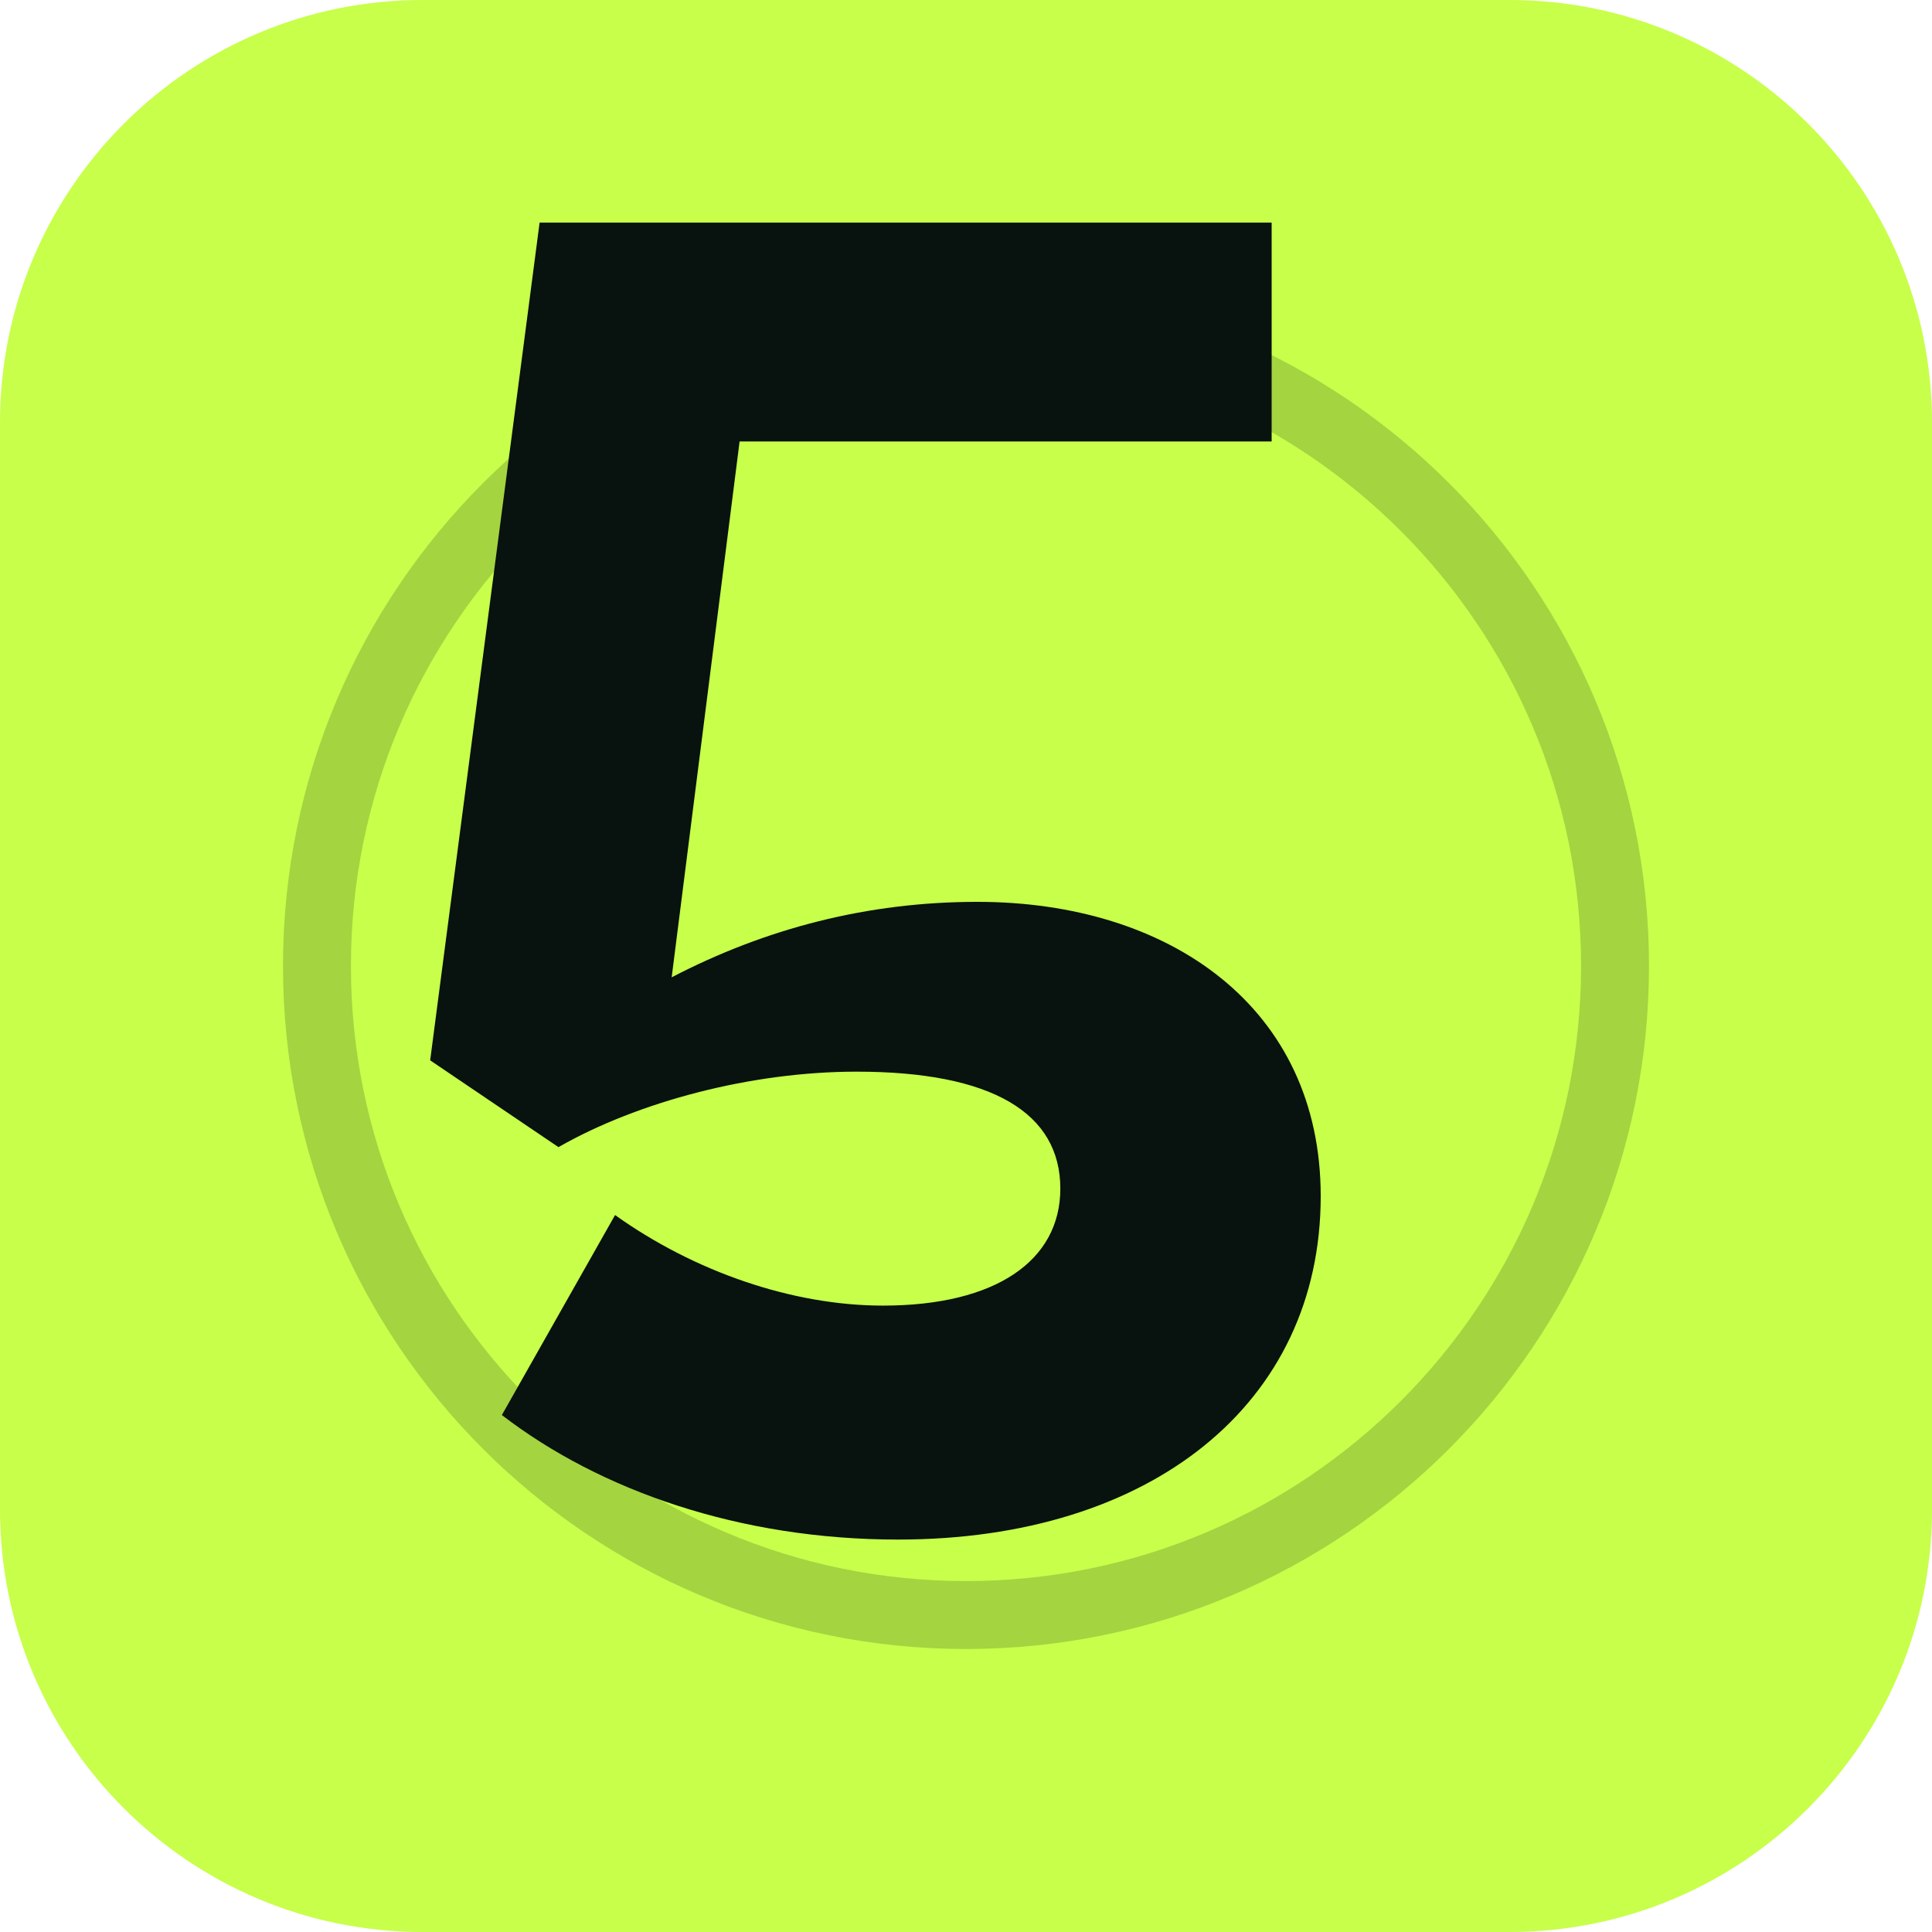
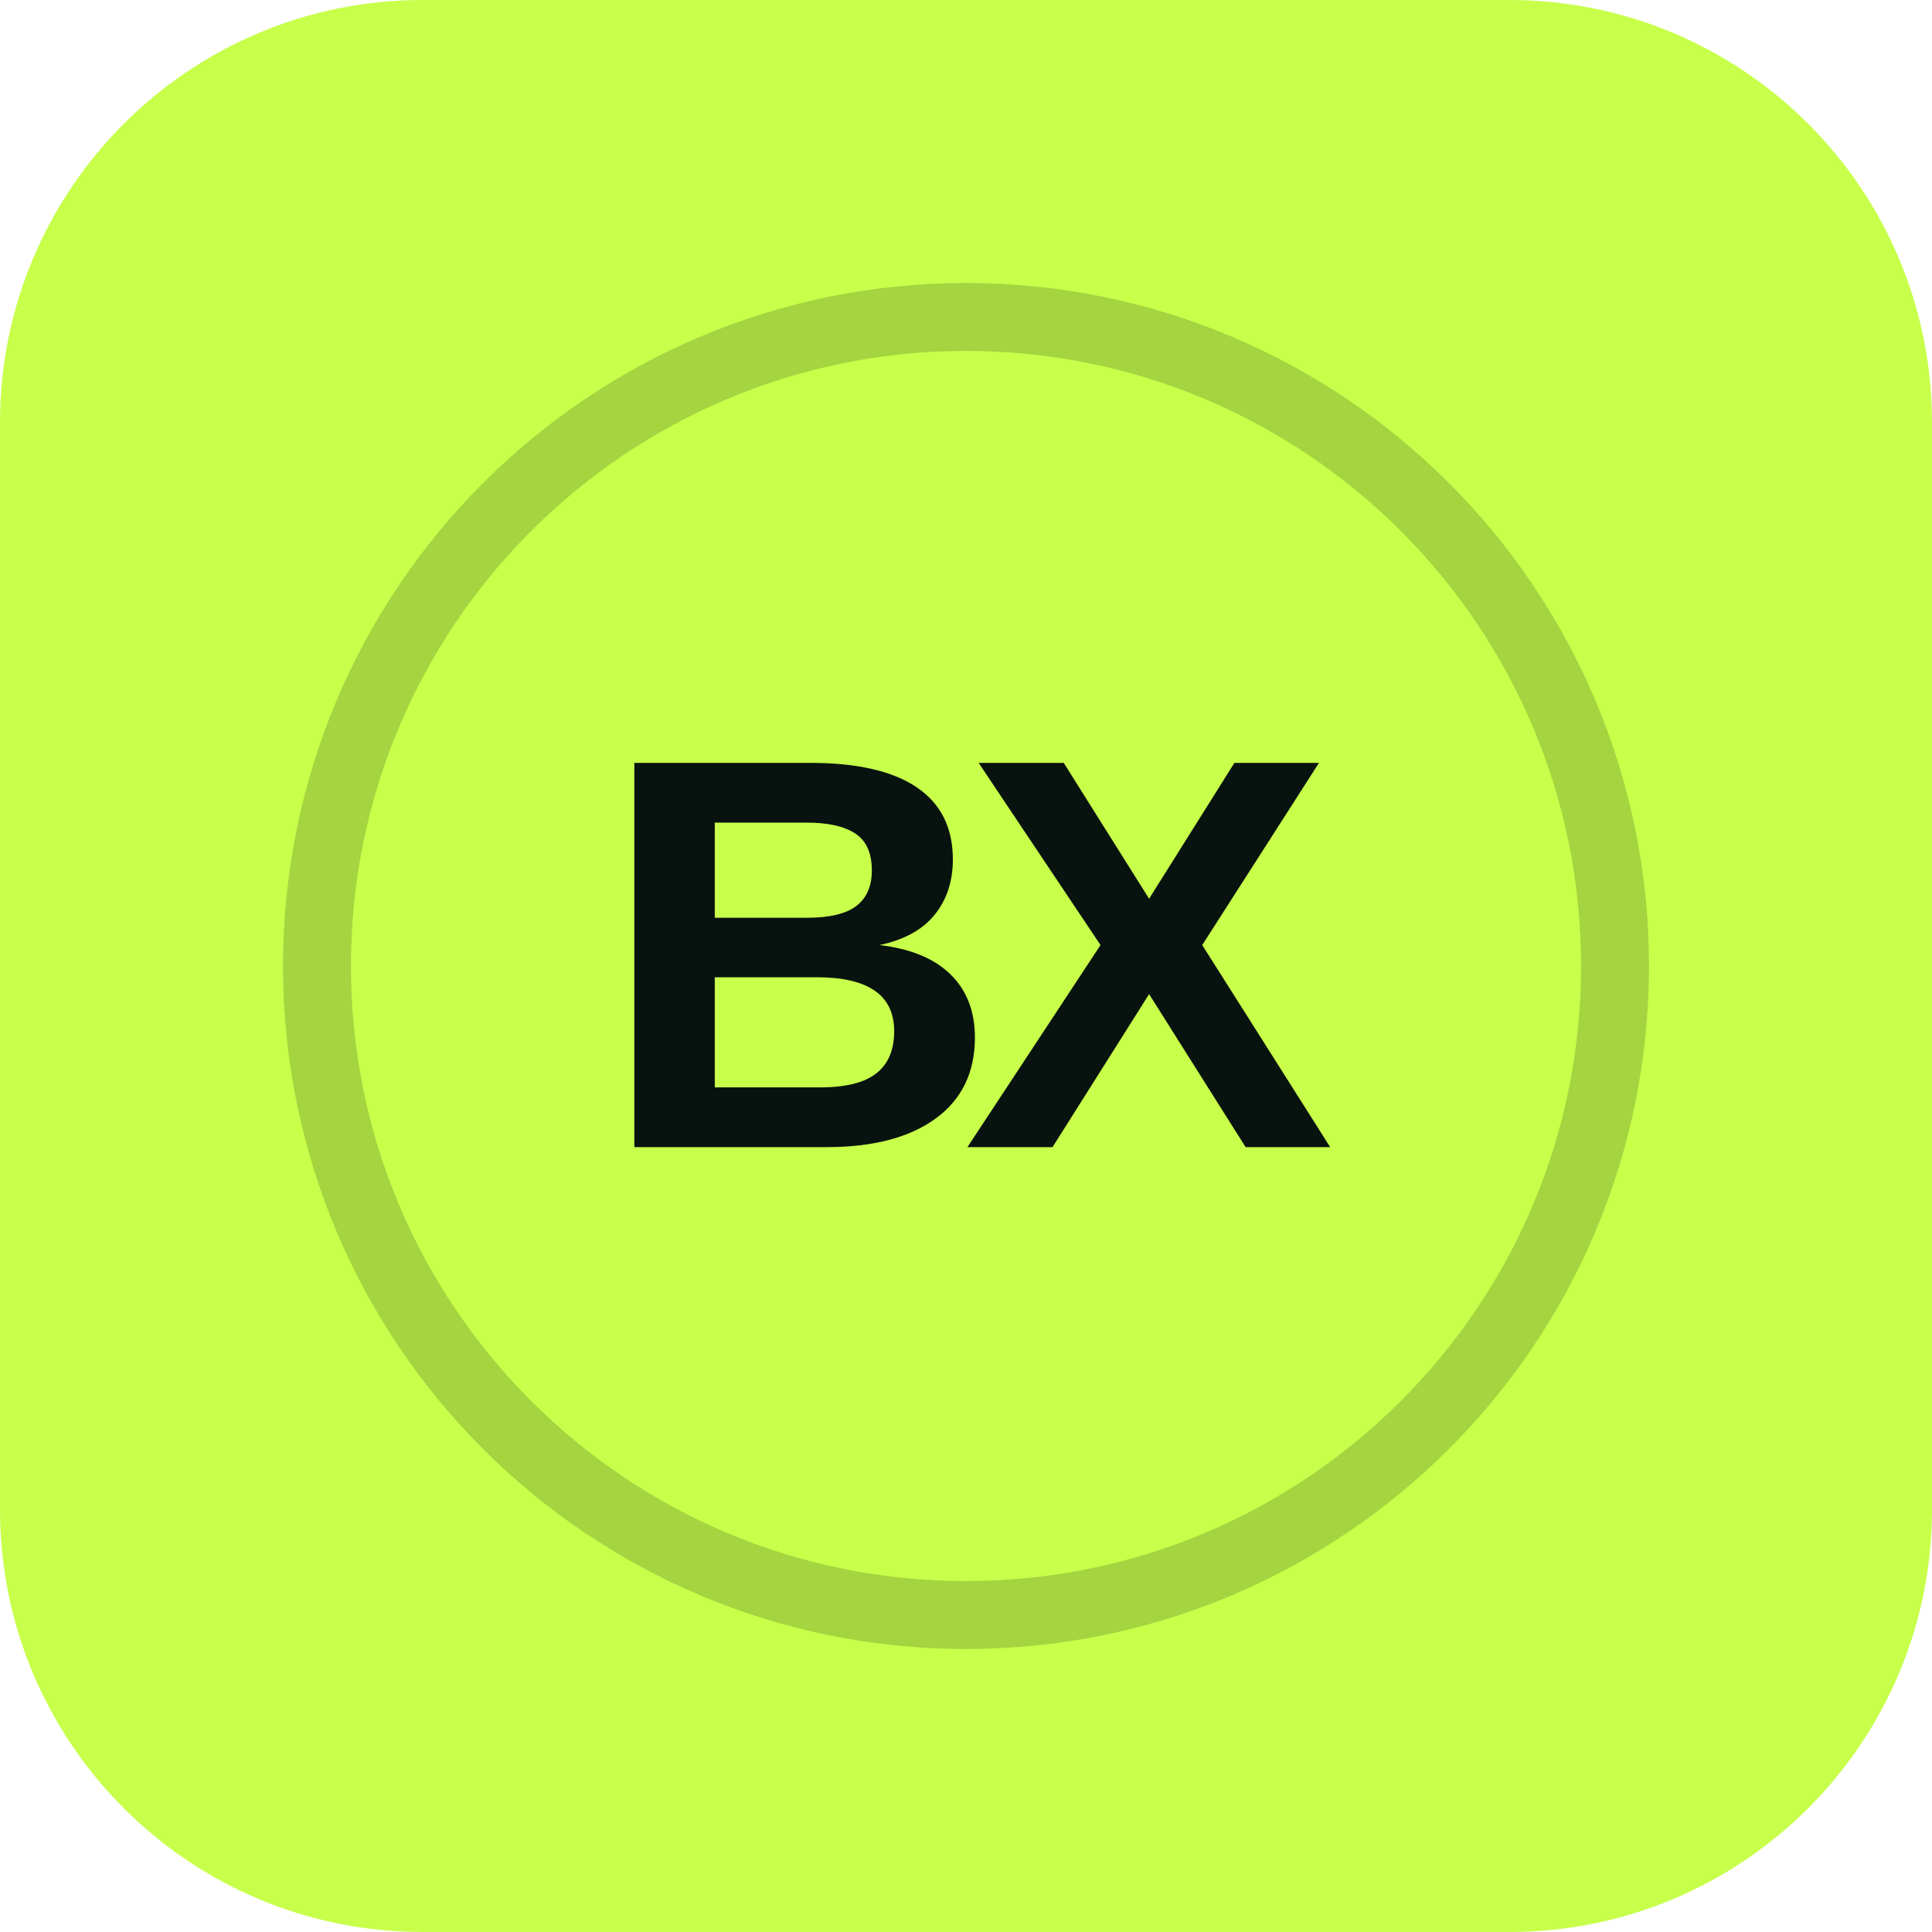
- <svg xmlns="http://www.w3.org/2000/svg" viewBox="0 0 512 512" role="img" aria-label="Five Daily app icon">
+ <svg xmlns="http://www.w3.org/2000/svg" viewBox="0 0 512 512" role="img" aria-label="RCAF Daily app icon">
  <rect width="512" height="512" rx="112" fill="#c7ff4a" />
  <circle cx="256" cy="256" r="172" fill="none" stroke="#08120f" stroke-width="18" opacity=".18" />
-   <path d="M337 117H196l-18 142c25-13 52-20 81-20 51 0 91 28 91 78 0 55-45 91-112 91-42 0-79-13-105-33l30-53c21 15 47 24 71 24 30 0 47-12 47-31 0-20-18-31-54-31-28 0-58 8-79 20l-34-23 29-222h194v58Z" fill="#08120f" />
+   <text x="256" y="304" text-anchor="middle" fill="#08120f" font-family="Arial, sans-serif" font-size="148" font-weight="900" letter-spacing="-10">BX</text>
</svg>
